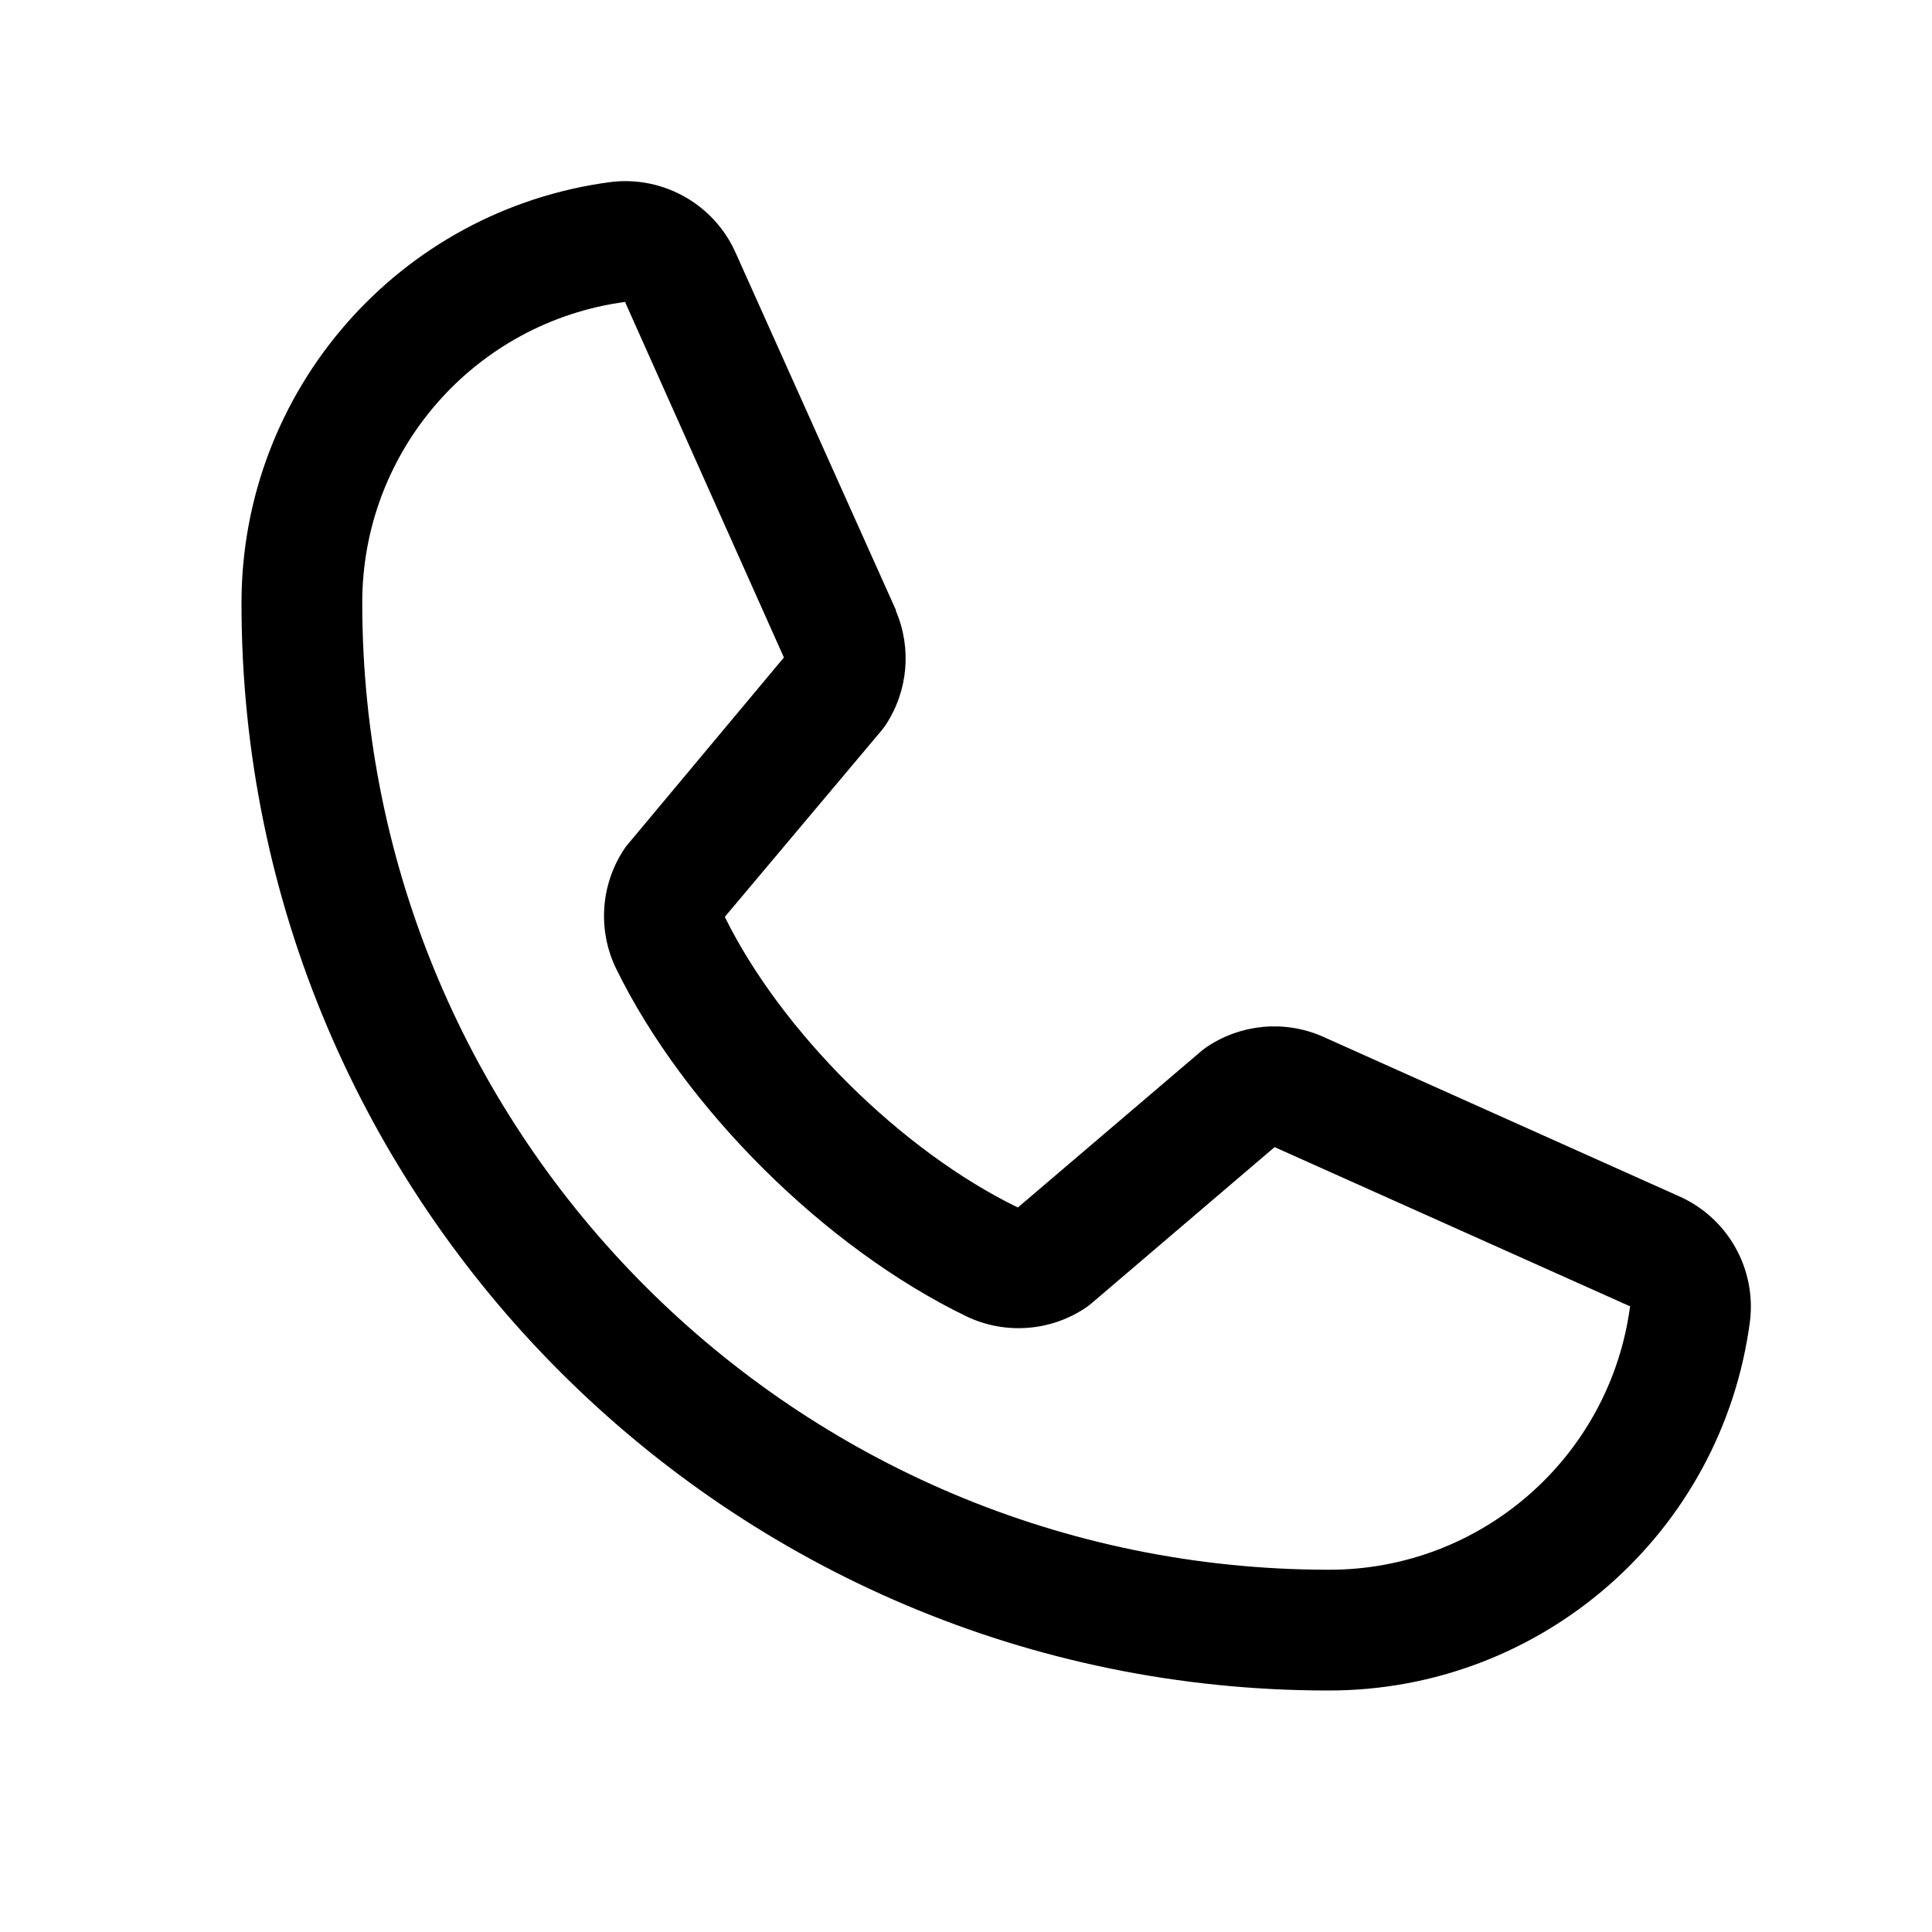
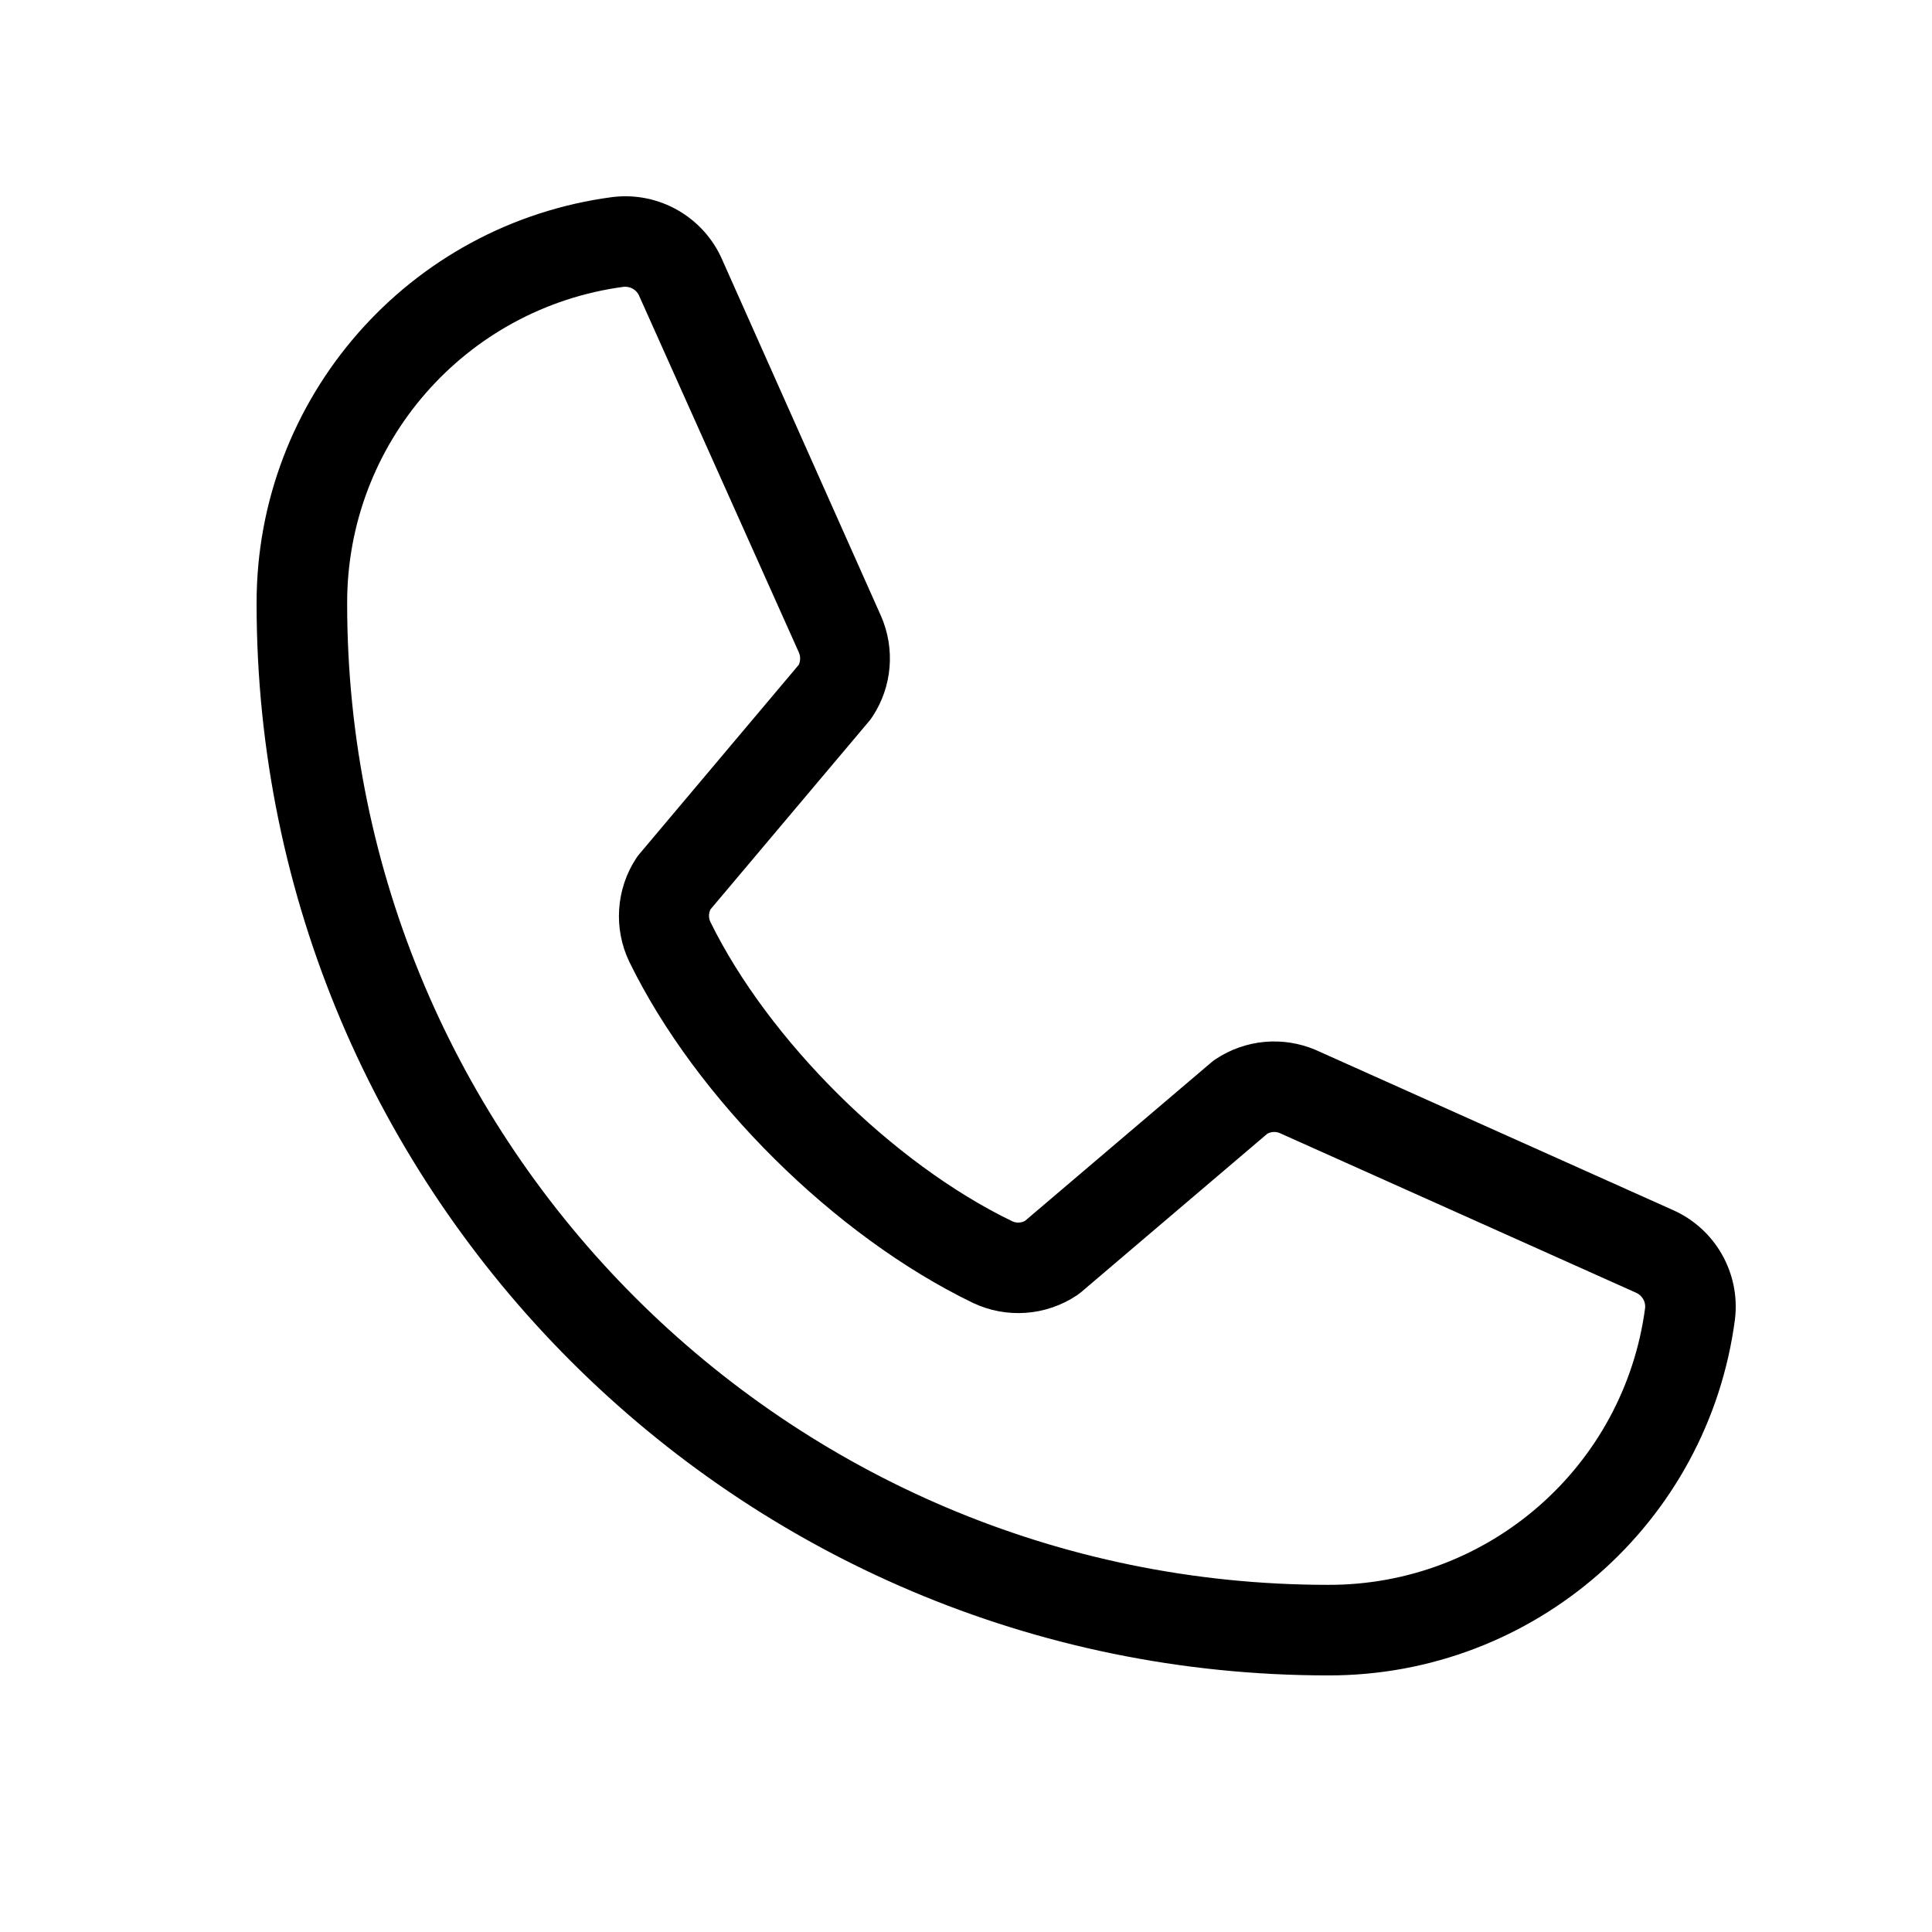
<svg xmlns="http://www.w3.org/2000/svg" viewBox="0 0 256 256" fill="currentColor">
-   <path d="M222.37,158.46l-47.11-21.11-.13-.06a16,16,0,0,0-15.17,1.4,8.12,8.12,0,0,0-.75.56L134.87,160c-15.42-7.49-31.34-23.29-38.83-38.51l20.78-24.71c.2-.25.39-.5.57-.77a16,16,0,0,0,1.32-15.06l0-.12L97.54,33.64a16,16,0,0,0-16.62-9.52A56.26,56.26,0,0,0,32,80c0,79.4,64.6,144,144,144a56.26,56.26,0,0,0,55.88-48.92A16,16,0,0,0,222.37,158.46ZM176,208A128.14,128.14,0,0,1,48,80,40.2,40.2,0,0,1,82.87,40a.61.61,0,0,0,0,.12l21,47L83.2,111.86a6.13,6.13,0,0,0-.57.77,16,16,0,0,0-1,15.7c9.06,18.53,27.73,37.06,46.46,46.11a16,16,0,0,0,15.75-1.14,8.44,8.44,0,0,0,.74-.56L168.89,152l47,21.05h0s.08,0,.11,0A40.21,40.21,0,0,1,176,208Z" />
+   <path d="M221.59,160.3l-47.24-21.17a14,14,0,0,0-13.28,1.22,4.81,4.81,0,0,0-.56.42l-24.69,21a1.88,1.88,0,0,1-1.68.06c-15.87-7.66-32.31-24-40-39.65a1.91,1.91,0,0,1,0-1.68l21.07-25a6.13,6.13,0,0,0,.42-.58,14,14,0,0,0,1.12-13.27L95.73,34.49a14,14,0,0,0-14.56-8.38A54.24,54.24,0,0,0,34,80c0,78.3,63.7,142,142,142a54.25,54.25,0,0,0,53.89-47.17A14,14,0,0,0,221.59,160.3ZM176,210C104.32,210,46,151.68,46,80A42.23,42.23,0,0,1,82.67,38h.23a2,2,0,0,1,1.84,1.31l21.1,47.11a2,2,0,0,1,0,1.67L84.73,113.15a4.73,4.73,0,0,0-.43.57,14,14,0,0,0-.91,13.73c8.87,18.16,27.17,36.32,45.53,45.19a14,14,0,0,0,13.77-1c.19-.13.38-.27.56-.42l24.68-21a1.92,1.92,0,0,1,1.6-.1l47.25,21.17a2,2,0,0,1,1.21,2A42.24,42.24,0,0,1,176,210Z" />
</svg>
